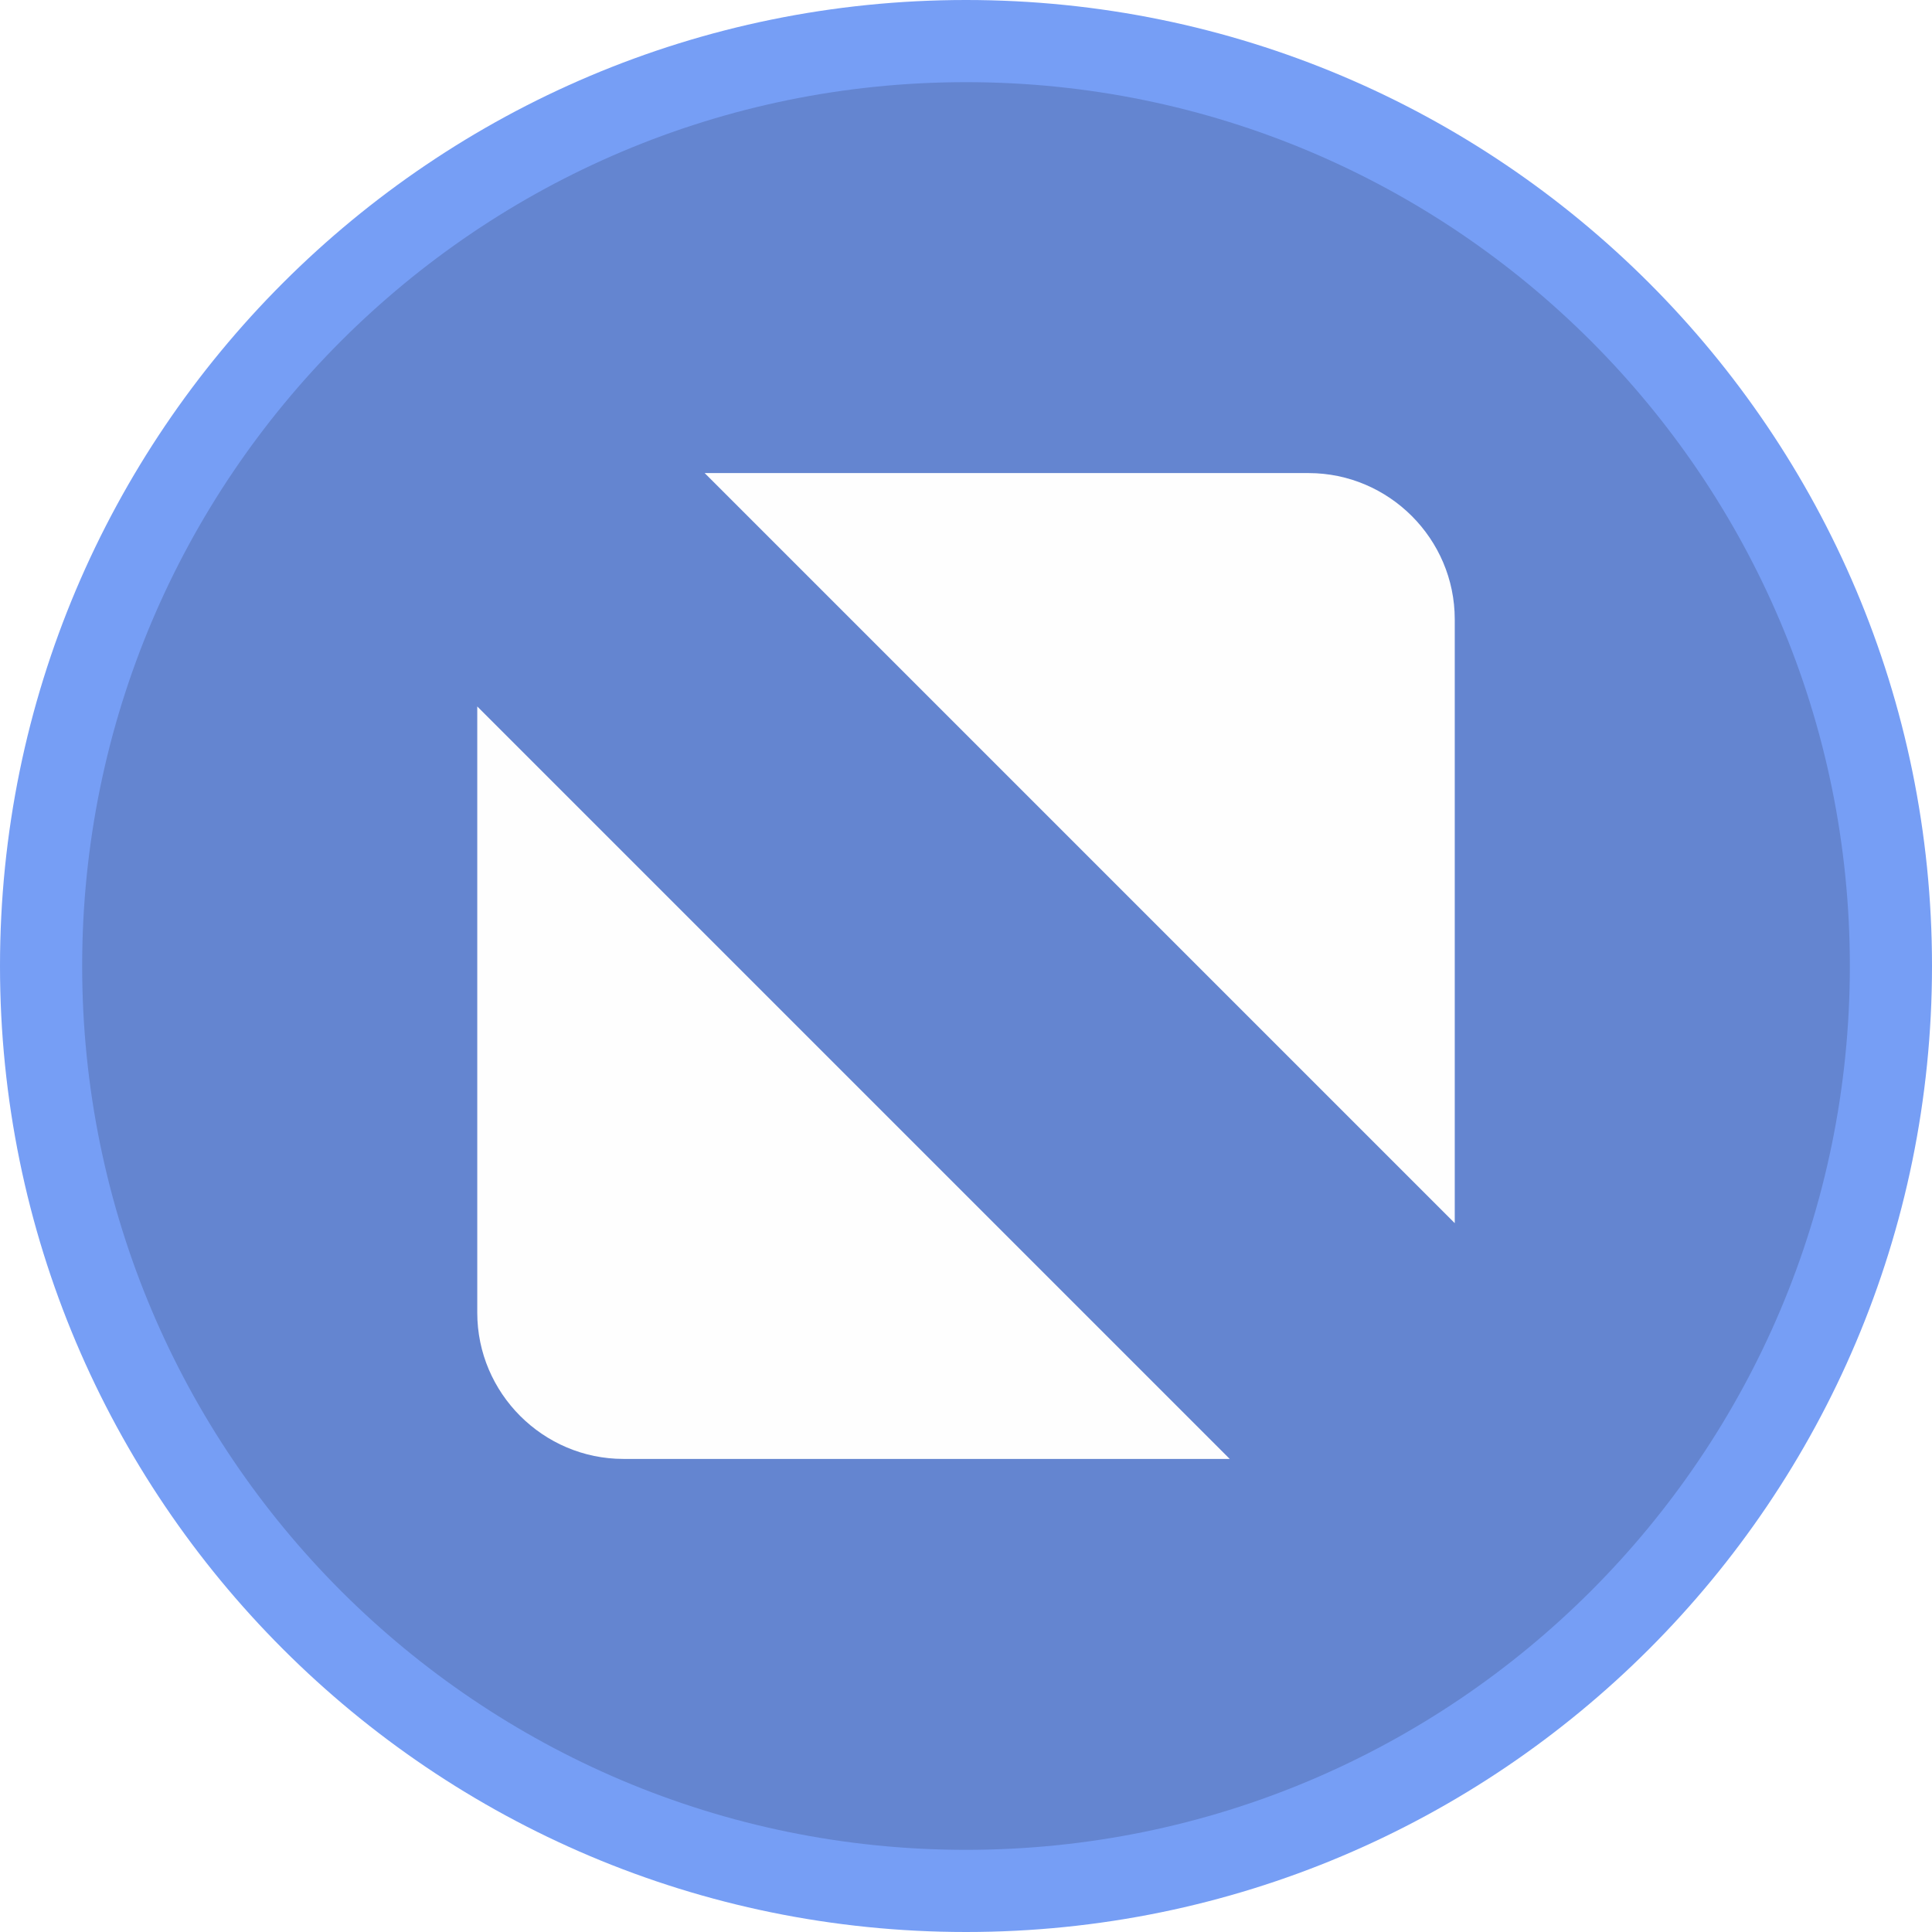
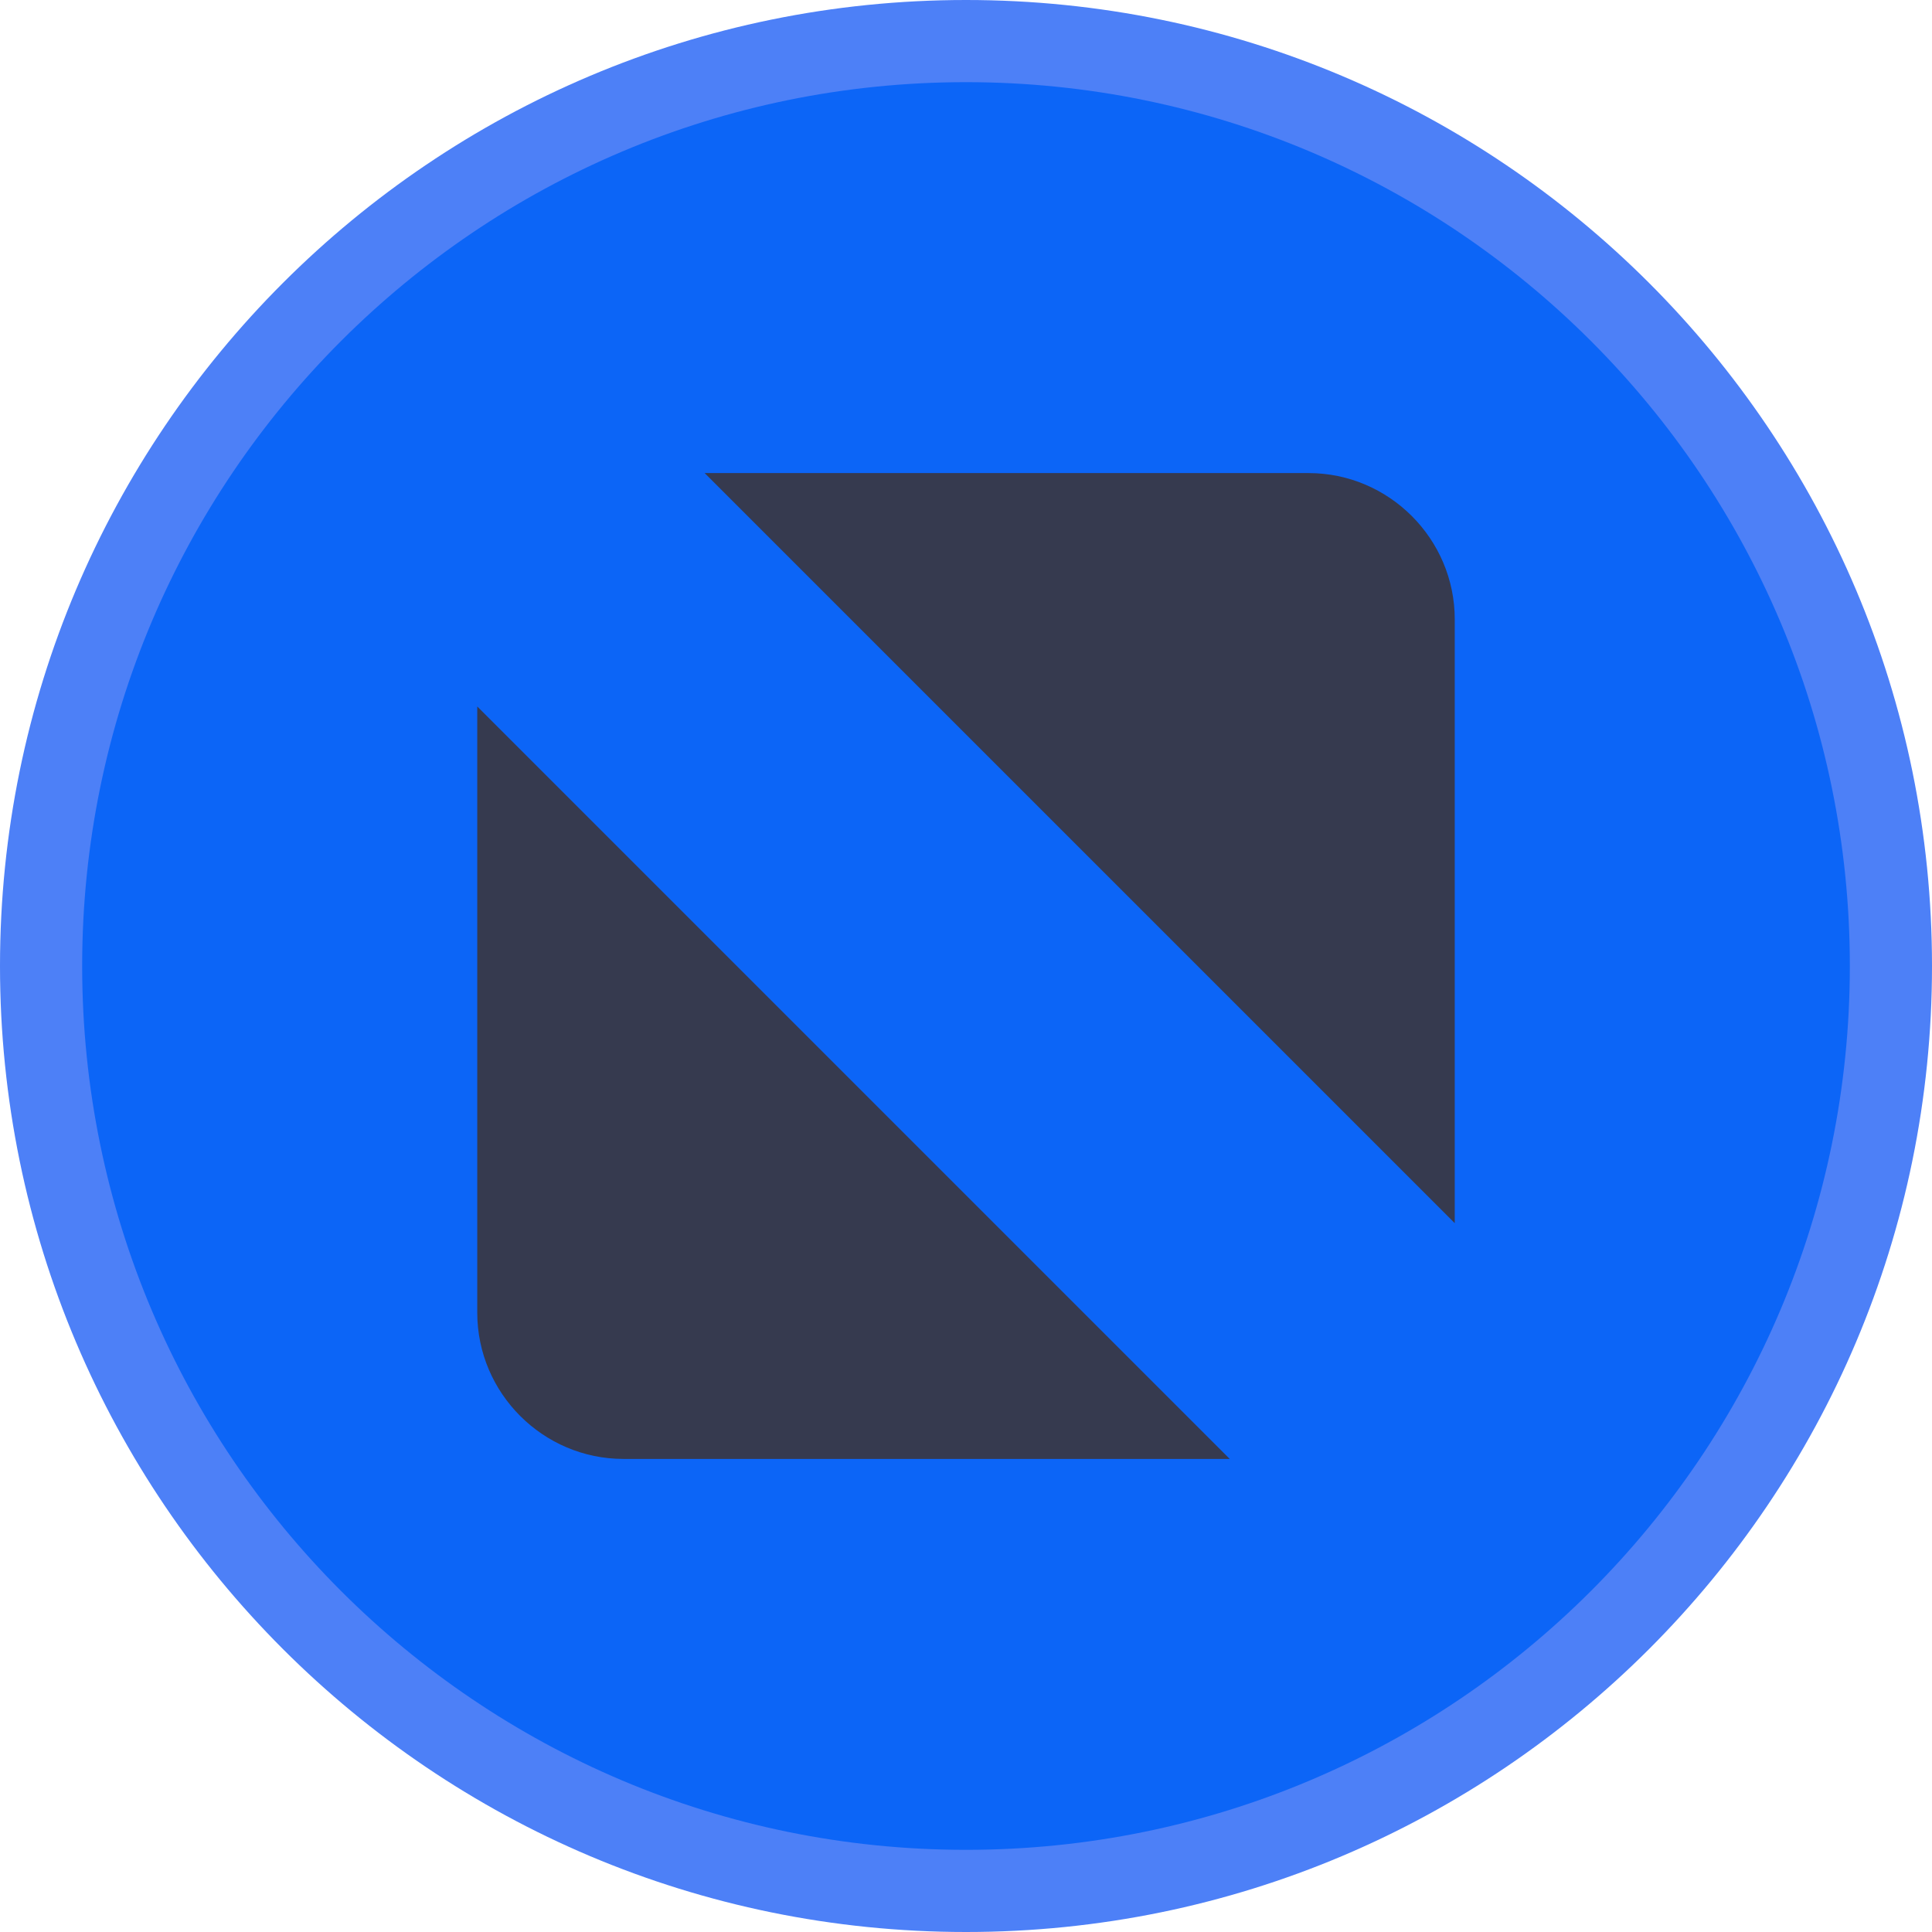
<svg xmlns="http://www.w3.org/2000/svg" viewBox="0 0 50 50" version="1.2" baseProfile="tiny">
  <defs>
</defs>
  <g fill="none" stroke="black" stroke-width="1" fill-rule="evenodd" stroke-linecap="square" stroke-linejoin="bevel">
-     <g fill="#769ef5" fill-opacity="1" stroke="none" transform="matrix(0.0548336,0,0,-0.0548336,-0.559759,50.2543)" font-family="Noto Sans" font-size="10" font-weight="400" font-style="normal">
+     <g fill="#4d80f7" fill-opacity="1" stroke="none" transform="matrix(0.0548336,0,0,-0.0548336,-0.559759,50.2543)" font-family="Noto Sans" font-size="10" font-weight="400" font-style="normal">
      <path vector-effect="none" fill-rule="evenodd" d="M466.138,4.638 C717.934,4.638 922.059,208.763 922.059,460.562 C922.059,712.363 717.934,916.487 466.138,916.487 C214.334,916.487 10.208,712.363 10.208,460.562 C10.208,208.763 214.334,4.638 466.138,4.638 " />
    </g>
-     <g fill="#6485d0" fill-opacity="1" stroke="none" transform="matrix(0.0548336,0,0,-0.0548336,-0.559759,50.2543)" font-family="Noto Sans" font-size="10" font-weight="400" font-style="normal">
+     <g fill="#0c65f7" fill-opacity="1" stroke="none" transform="matrix(0.0548336,0,0,-0.0548336,-0.559759,50.2543)" font-family="Noto Sans" font-size="10" font-weight="400" font-style="normal">
      <path vector-effect="none" fill-rule="evenodd" d="M466.138,43.413 C696.521,43.413 883.283,230.179 883.283,460.562 C883.283,690.946 696.521,877.709 466.138,877.709 C235.75,877.709 48.987,690.946 48.987,460.562 C48.987,230.179 235.75,43.413 466.138,43.413 " />
    </g>
-     <g fill="#fefefe" fill-opacity="1" stroke="none" transform="matrix(0.0548336,0,0,-0.0548336,-0.559759,50.2543)" font-family="Noto Sans" font-size="10" font-weight="400" font-style="normal">
+     <g fill="#363a4f" fill-opacity="1" stroke="none" transform="matrix(0.0548336,0,0,-0.0548336,-0.559759,50.2543)" font-family="Noto Sans" font-size="10" font-weight="400" font-style="normal">
      <path vector-effect="none" fill-rule="evenodd" d="M342.791,693.209 L627.804,693.209 C665.755,693.209 696.809,662.155 696.809,624.201 L696.809,339.191 L342.791,693.209 M590.604,227.917 L304.467,227.917 C266.512,227.917 235.462,258.966 235.462,296.921 L235.462,583.058 L590.604,227.917" />
    </g>
    <g fill="none" stroke="#000000" stroke-opacity="1" stroke-width="1" stroke-linecap="square" stroke-linejoin="bevel" transform="matrix(1,0,0,1,0,0)" font-family="Noto Sans" font-size="10" font-weight="400" font-style="normal">
</g>
  </g>
</svg>
